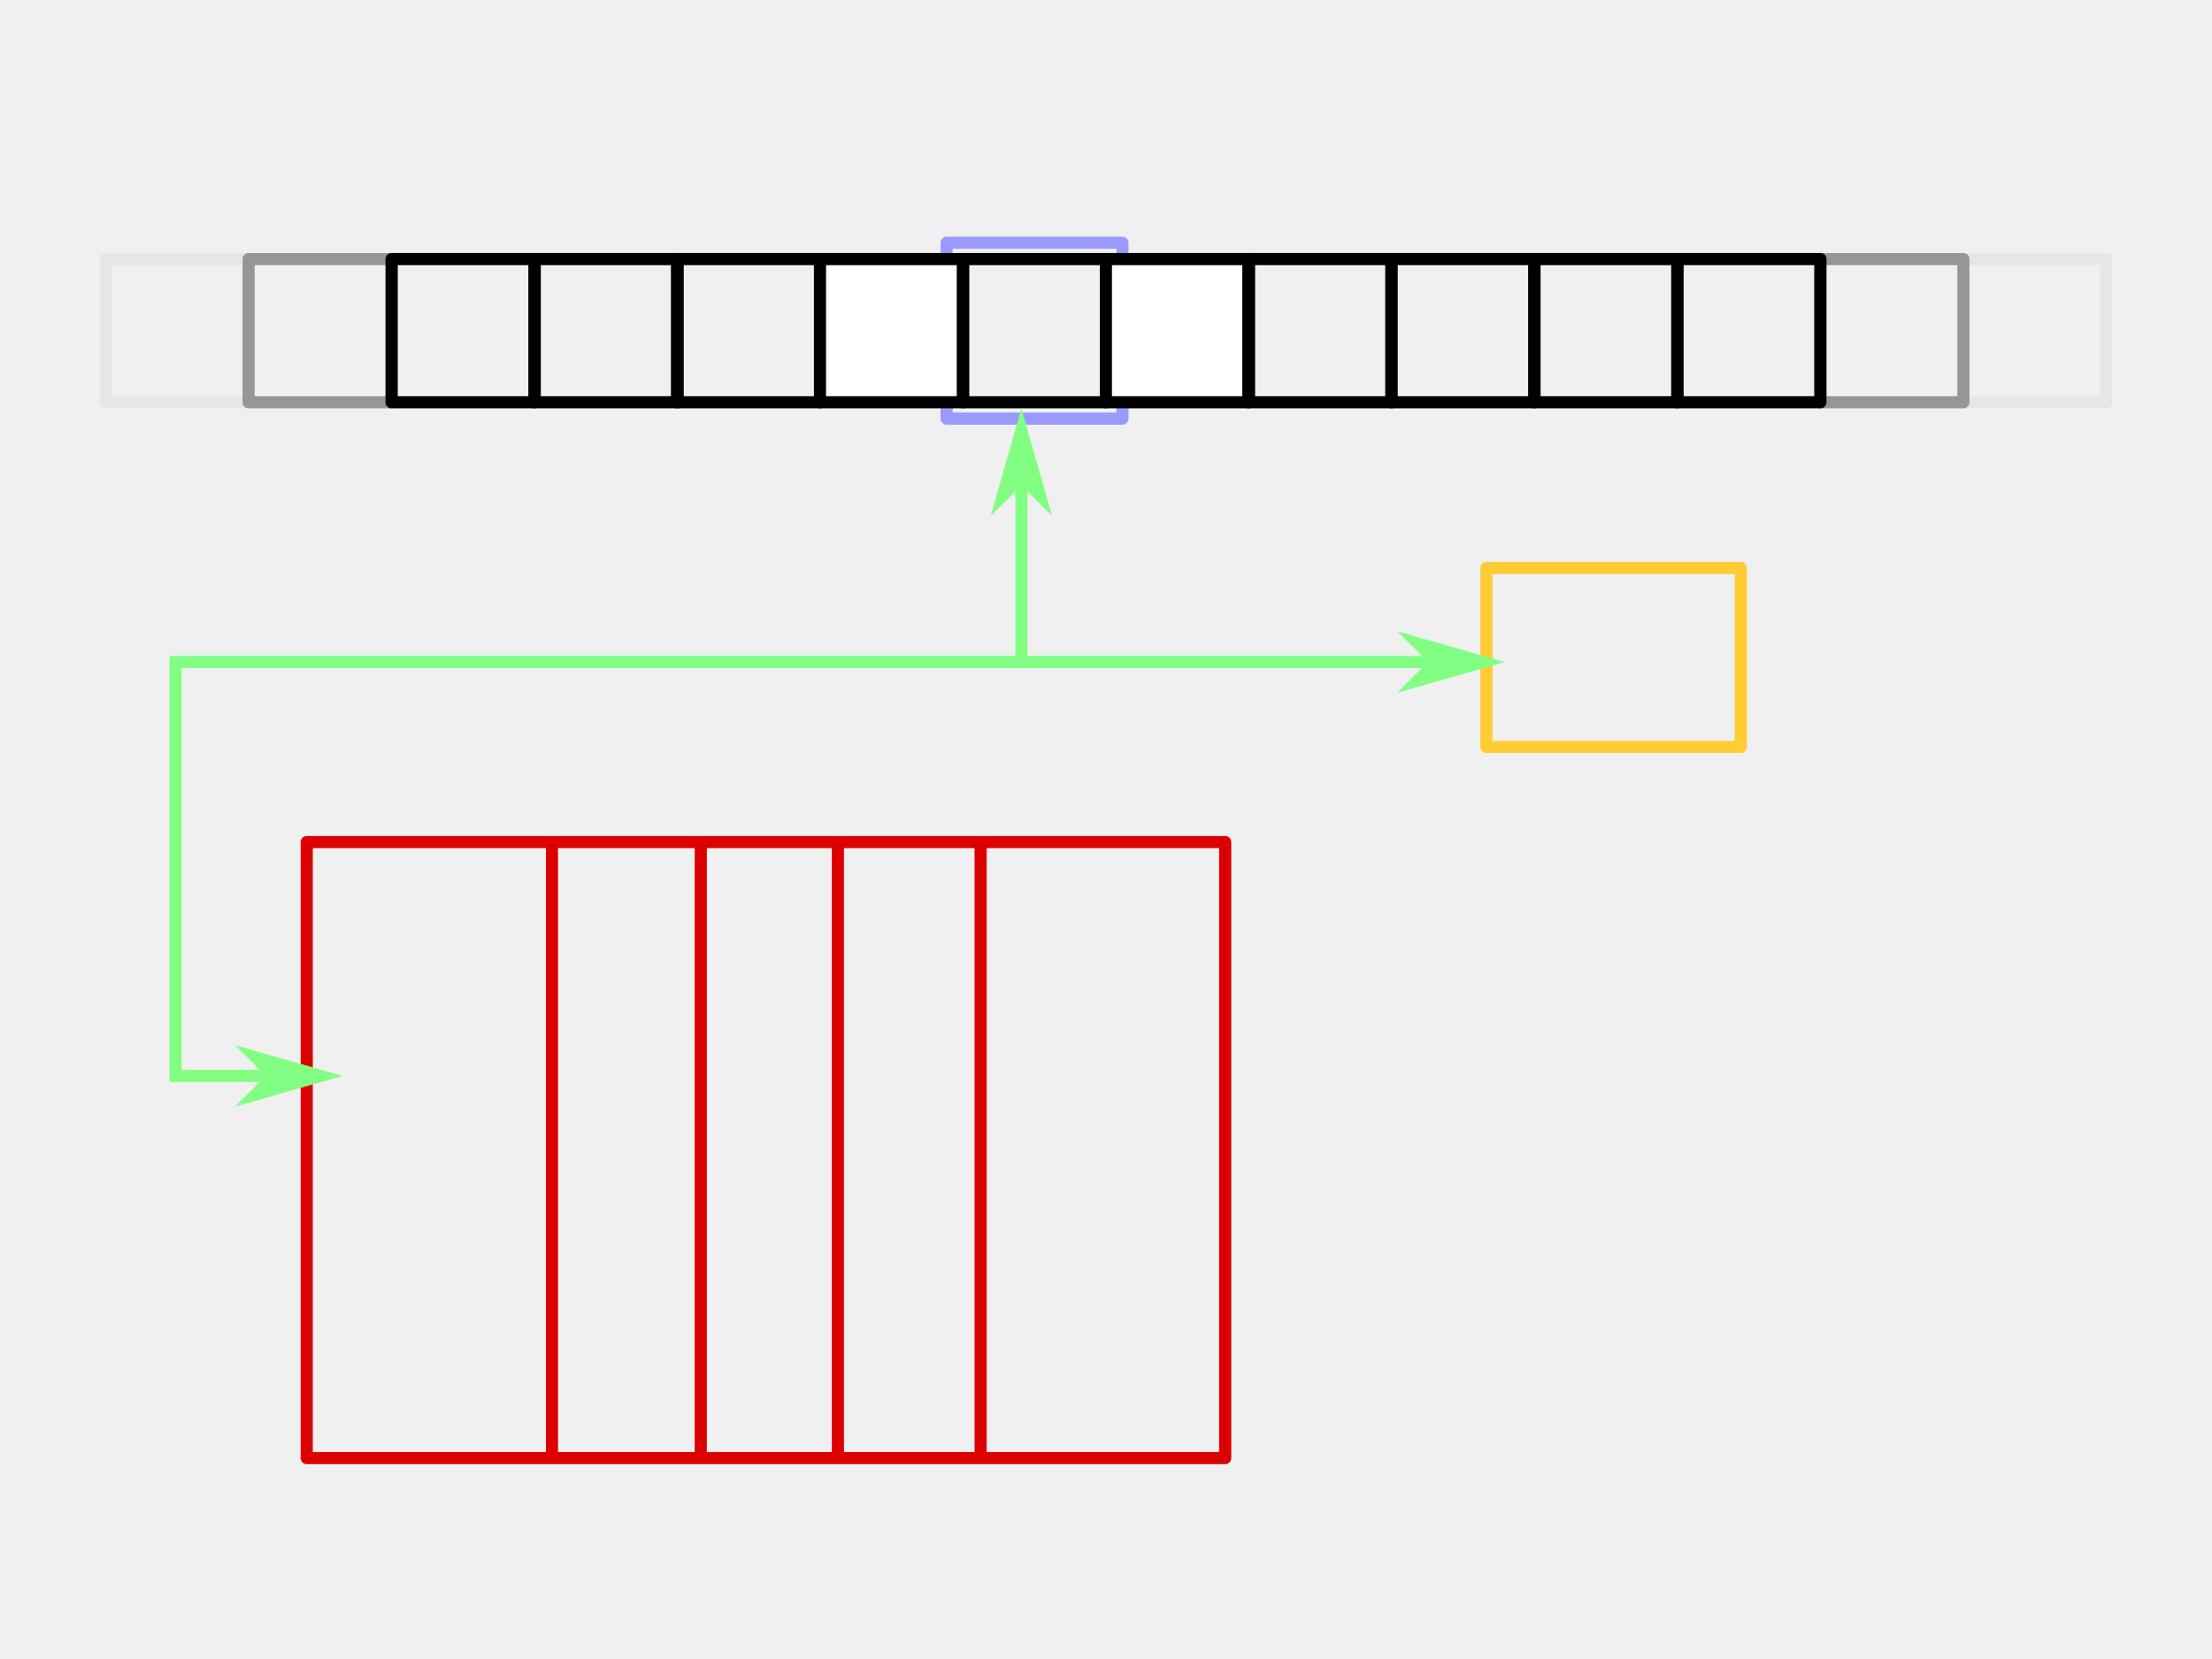
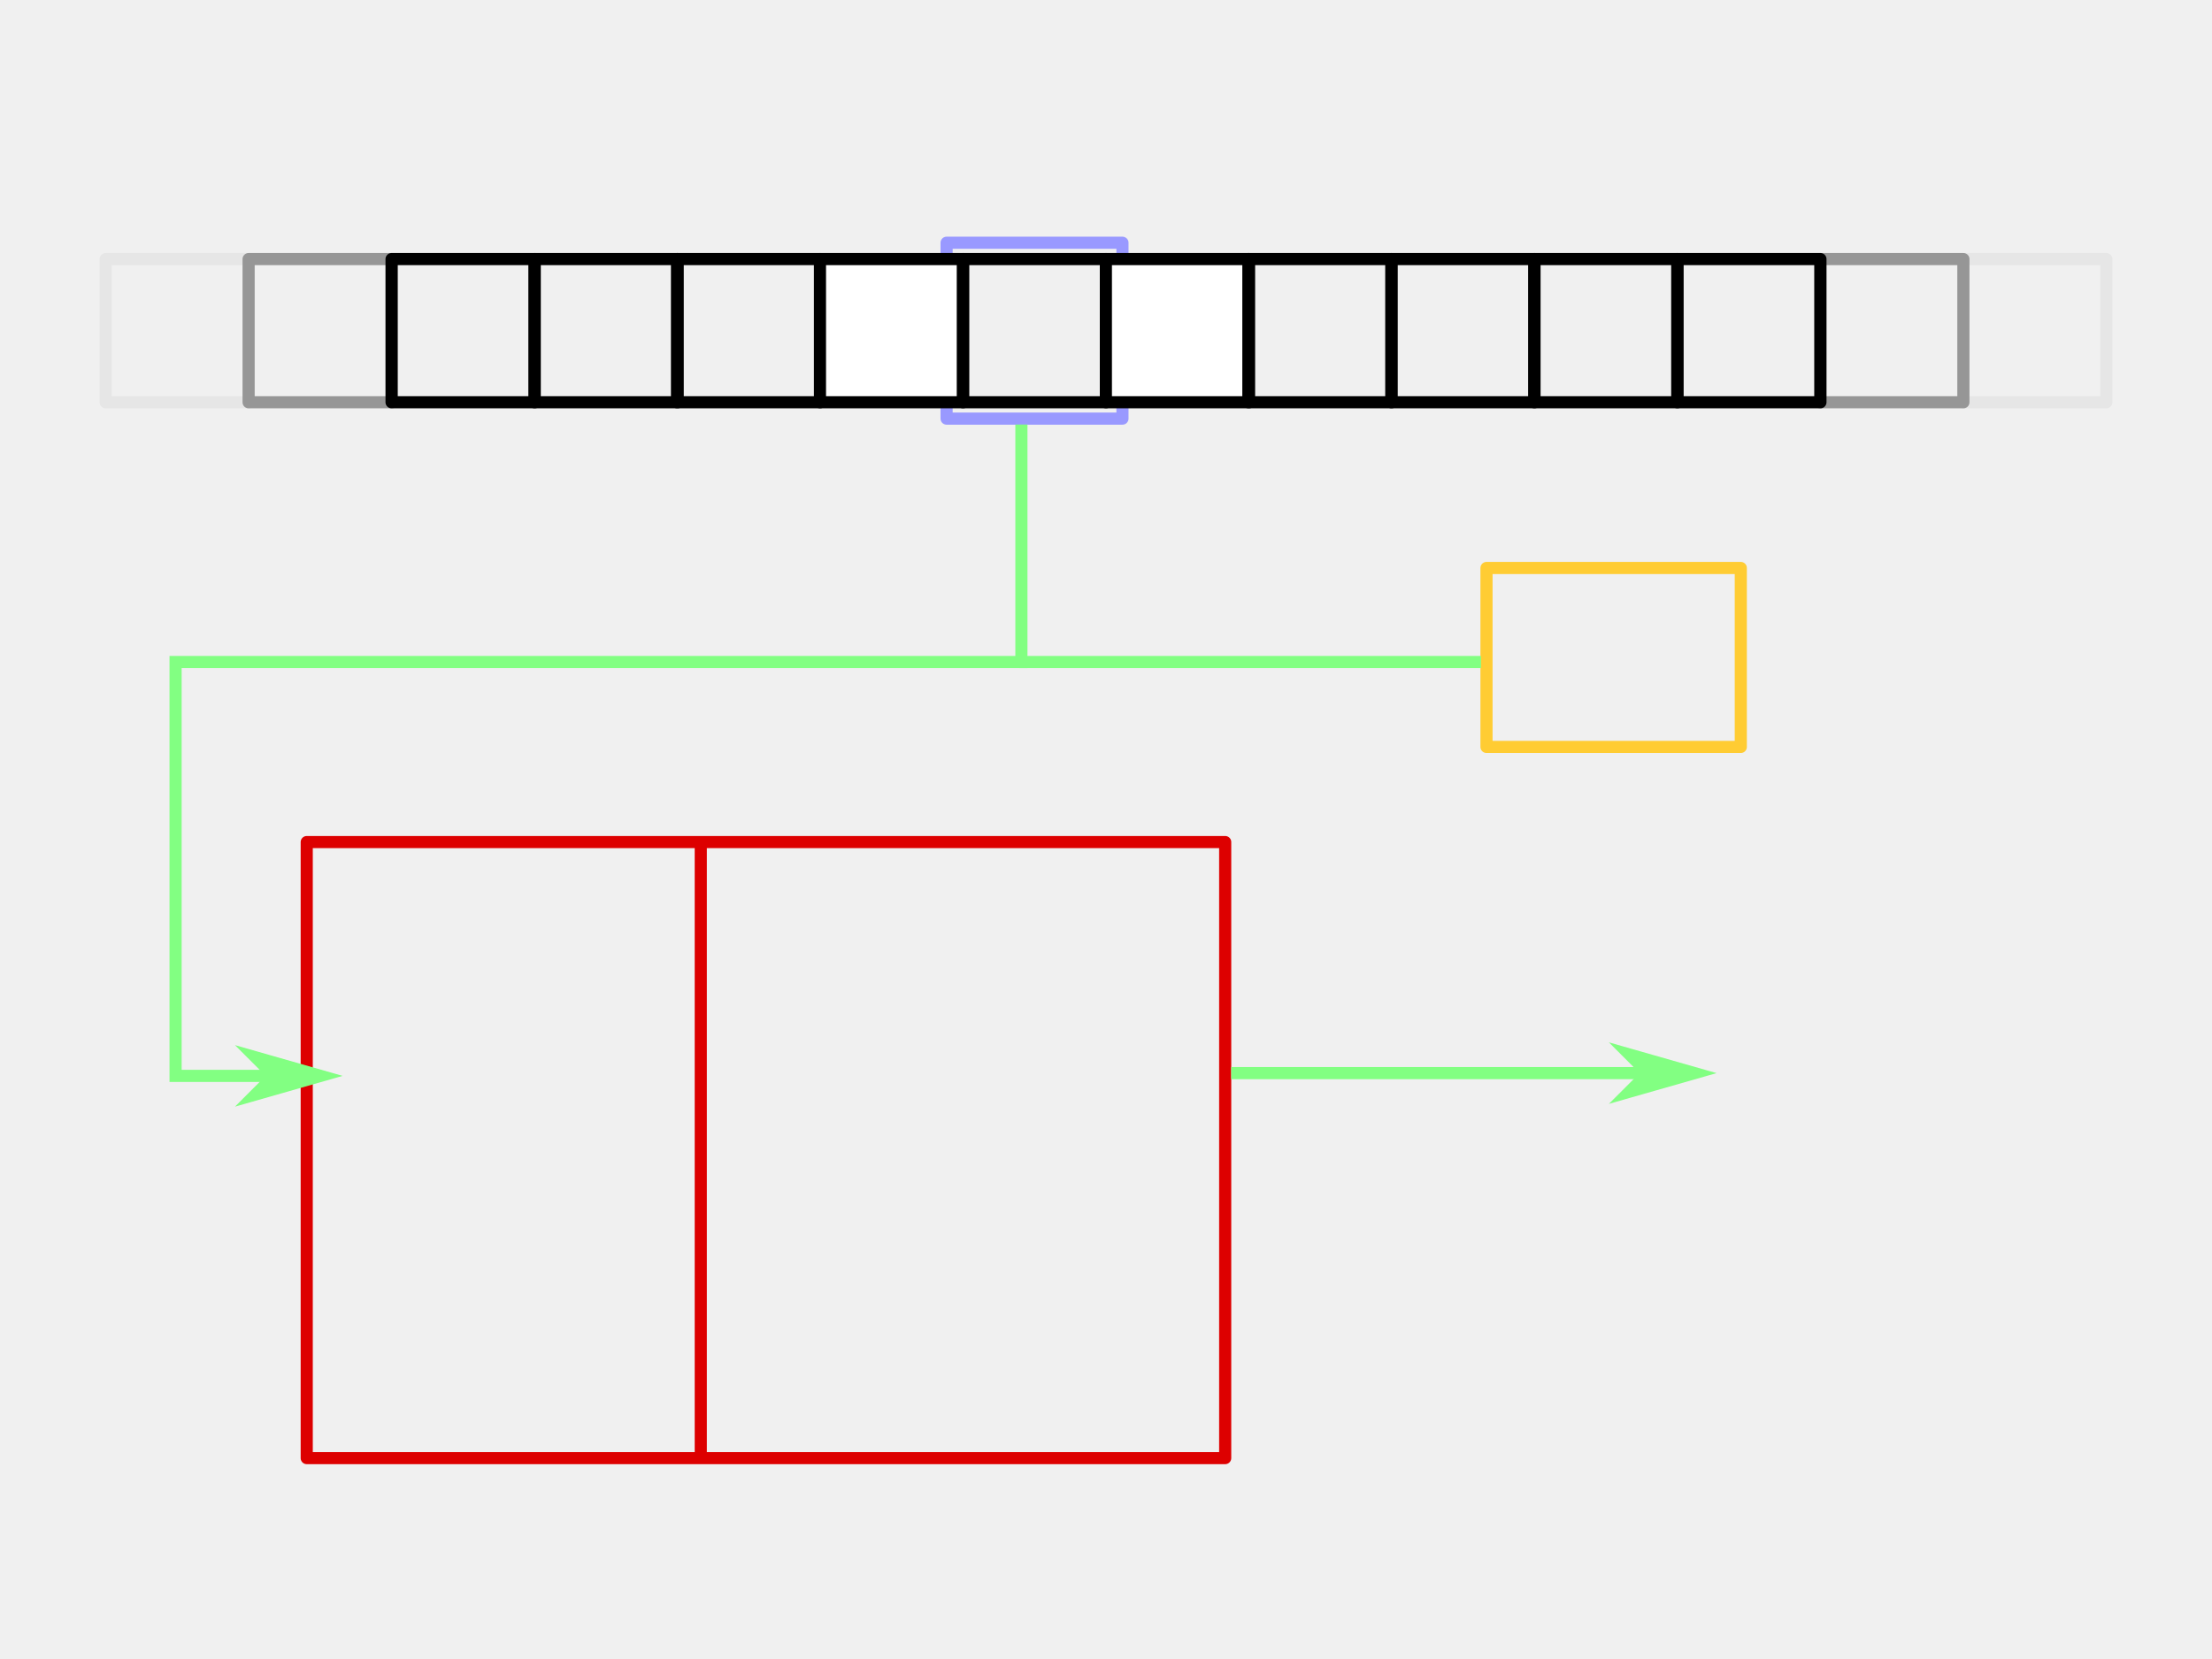
<svg xmlns="http://www.w3.org/2000/svg" width="400" height="300" id="svg2" version="1.1">
  <defs id="defs4">
    <marker orient="auto" refY="0.0" refX="0.0" id="Arrow1Mstart" style="overflow:visible">
      <path id="path4125" d="M 0.0,0.0 L 5.0,-5.0 L -12.5,0.0 L 5.0,5.0 L 0.0,0.0 z " style="fill-rule:evenodd;stroke:#000000;stroke-width:1.0pt" transform="scale(0.4) translate(10,0)" />
    </marker>
    <marker orient="auto" refY="0.0" refX="0.0" id="Arrow1Mend" style="overflow:visible;">
      <path id="path4128" d="M 0.0,0.0 L 5.0,-5.0 L -12.5,0.0 L 5.0,5.0 L 0.0,0.0 z " style="fill-rule:evenodd;stroke:#000000;stroke-width:1.0pt;" transform="scale(0.4) rotate(180) translate(10,0)" />
    </marker>
    <marker orient="auto" refY="0.0" refX="0.0" id="Arrow1Mstarts" style="overflow:visible">
      <path id="path4936" d="M 0.0,0.0 L 5.0,-5.0 L -12.5,0.0 L 5.0,5.0 L 0.0,0.0 z " style="stroke:#82ff82;stroke-width:1.0pt;fill:#82ff82;fill-rule:evenodd" transform="scale(0.4) translate(10,0)" />
    </marker>
    <marker orient="auto" refY="0.0" refX="0.0" id="Arrow1MendX" style="overflow:visible;">
      <path id="path4939" d="M 0.0,0.0 L 5.0,-5.0 L -12.5,0.0 L 5.0,5.0 L 0.0,0.0 z " style="stroke:#82ff82;stroke-width:1.0pt;fill:#82ff82;fill-rule:evenodd" transform="scale(0.4) rotate(180) translate(10,0)" />
    </marker>
    <marker orient="auto" refY="0.0" refX="0.0" id="Arrow1MendG" style="overflow:visible;">
      <path id="path5287" d="M 0.0,0.0 L 5.0,-5.0 L -12.5,0.0 L 5.0,5.0 L 0.0,0.0 z " style="stroke:#82ff82;stroke-width:1.0pt;fill:#82ff82;fill-rule:evenodd" transform="scale(0.4) rotate(180) translate(10,0)" />
    </marker>
  </defs>
  <g id="layer1" transform="translate(0,-752.3622)">
    <rect style="fill:none;stroke:#9999ff;stroke-width:2.192;stroke-linecap:round;stroke-linejoin:round;stroke-miterlimit:4;stroke-opacity:1;stroke-dasharray:none;stroke-dashoffset:0" id="rect4089" width="31.804" height="31.804" x="171.173" y="796.257" />
    <rect style="fill:none;stroke:#e6e6e6;stroke-width:2.192;stroke-linecap:round;stroke-linejoin:round;stroke-miterlimit:4;stroke-opacity:1;stroke-dasharray:none;stroke-dashoffset:0" id="rect3753-2" width="25.893" height="25.893" x="-380.896" y="799.212" transform="scale(-1,1)" />
    <rect style="fill:none;stroke:#969696;stroke-width:2.192;stroke-linecap:round;stroke-linejoin:round;stroke-miterlimit:4;stroke-opacity:1;stroke-dasharray:none;stroke-dashoffset:0" id="rect3753-6-1" width="25.893" height="25.893" x="-355.045" y="799.212" transform="scale(-1,1)" />
    <rect style="fill:none;stroke:#e6e6e6;stroke-width:2.192;stroke-linecap:round;stroke-linejoin:round;stroke-miterlimit:4;stroke-opacity:1;stroke-dasharray:none;stroke-dashoffset:0" id="rect3753" width="25.893" height="25.893" x="19.104" y="799.212" />
    <rect style="fill:none;stroke:#969696;stroke-width:2.192;stroke-linecap:round;stroke-linejoin:round;stroke-miterlimit:4;stroke-opacity:1;stroke-dasharray:none;stroke-dashoffset:0" id="rect3753-6" width="25.893" height="25.893" x="44.955" y="799.212" />
    <rect style="fill:none;stroke:#000000;stroke-width:2.192;stroke-linecap:round;stroke-linejoin:round;stroke-miterlimit:4;stroke-opacity:1;stroke-dasharray:none;stroke-dashoffset:0" id="rect3753-9" width="25.893" height="25.893" x="70.807" y="799.212" />
    <rect style="fill:none;stroke:#000000;stroke-width:2.192;stroke-linecap:round;stroke-linejoin:round;stroke-miterlimit:4;stroke-opacity:1;stroke-dasharray:none;stroke-dashoffset:0" id="rect3753-6-3" width="25.893" height="25.893" x="96.658" y="799.212" />
    <rect style="fill:none;stroke:#000000;stroke-width:2.192;stroke-linecap:round;stroke-linejoin:round;stroke-miterlimit:4;stroke-opacity:1;stroke-dasharray:none;stroke-dashoffset:0" id="rect3753-1" width="25.893" height="25.893" x="122.425" y="799.212" />
    <rect style="fill:#ffffff;fill-opacity:1;stroke:#000000;stroke-width:2.192;stroke-linecap:round;stroke-linejoin:round;stroke-miterlimit:4;stroke-opacity:1;stroke-dasharray:none;stroke-dashoffset:0" id="rect3753-6-8" width="25.893" height="25.893" x="148.276" y="799.212" />
    <rect style="fill:none;stroke:#000000;stroke-width:2.192;stroke-linecap:round;stroke-linejoin:round;stroke-miterlimit:4;stroke-opacity:1;stroke-dasharray:none;stroke-dashoffset:0" id="rect3753-9-0" width="25.893" height="25.893" x="174.128" y="799.212" />
    <rect style="fill:#ffffff;fill-opacity:1;stroke:#000000;stroke-width:2.192;stroke-linecap:round;stroke-linejoin:round;stroke-miterlimit:4;stroke-opacity:1;stroke-dasharray:none;stroke-dashoffset:0" id="rect3753-6-3-6" width="25.893" height="25.893" x="199.979" y="799.212" />
    <rect style="fill:none;stroke:#000000;stroke-width:2.192;stroke-linecap:round;stroke-linejoin:round;stroke-miterlimit:4;stroke-opacity:1;stroke-dasharray:none;stroke-dashoffset:0" id="rect3753-1-6" width="25.893" height="25.893" x="225.746" y="799.212" />
    <rect style="fill:none;stroke:#000000;stroke-width:2.192;stroke-linecap:round;stroke-linejoin:round;stroke-miterlimit:4;stroke-opacity:1;stroke-dasharray:none;stroke-dashoffset:0" id="rect3753-6-8-0" width="25.893" height="25.893" x="251.597" y="799.212" />
    <rect style="fill:none;stroke:#000000;stroke-width:2.192;stroke-linecap:round;stroke-linejoin:round;stroke-miterlimit:4;stroke-opacity:1;stroke-dasharray:none;stroke-dashoffset:0" id="rect3753-9-0-8" width="25.893" height="25.893" x="277.448" y="799.212" />
    <rect style="fill:none;stroke:#000000;stroke-width:2.192;stroke-linecap:round;stroke-linejoin:round;stroke-miterlimit:4;stroke-opacity:1;stroke-dasharray:none;stroke-dashoffset:0" id="rect3753-6-3-6-6" width="25.893" height="25.893" x="303.3" y="799.212" />
    <flowRoot xml:space="preserve" id="flowRoot3892" style="font-size:40px;font-style:normal;font-weight:normal;line-height:125%;letter-spacing:0px;word-spacing:0px;fill:#000000;fill-opacity:1;stroke:none;font-family:Sans" transform="matrix(1.095955,0,0,1.095955,-1.881867,679.4238)">
      <flowRegion id="flowRegion3894">
        <rect id="rect3896" width="74.984" height="69.934" x="95.187" y="108.46" />
      </flowRegion>
      <flowPara id="flowPara3898" style="font-size:20px">1</flowPara>
    </flowRoot>
    <flowRoot xml:space="preserve" id="flowRoot3892-8" style="font-size:40px;font-style:normal;font-weight:normal;line-height:125%;letter-spacing:0px;word-spacing:0px;fill:#000000;fill-opacity:1;stroke:none;font-family:Sans" transform="matrix(1.095955,0,0,1.095955,24.0831,679.413)">
      <flowRegion id="flowRegion3894-2">
        <rect id="rect3896-2" width="74.984" height="69.934" x="95.187" y="108.46" />
      </flowRegion>
      <flowPara id="flowPara3898-3" style="font-size:20px">0</flowPara>
    </flowRoot>
    <flowRoot xml:space="preserve" id="flowRoot3892-8-9" style="font-size:40px;font-style:normal;font-weight:normal;line-height:125%;letter-spacing:0px;word-spacing:0px;fill:#000000;fill-opacity:1;stroke:none;font-family:Sans" transform="matrix(1.095955,0,0,1.095955,49.73638,679.4238)">
      <flowRegion id="flowRegion3894-2-9">
        <rect id="rect3896-2-3" width="74.984" height="69.934" x="95.187" y="108.46" />
      </flowRegion>
      <flowPara id="flowPara3898-3-9" style="font-size:20px">1</flowPara>
    </flowRoot>
    <flowRoot xml:space="preserve" id="flowRoot3892-8-9-1" style="font-size:40px;font-style:normal;font-weight:normal;line-height:125%;letter-spacing:0px;word-spacing:0px;fill:#000000;fill-opacity:1;stroke:none;font-family:Sans" transform="matrix(1.095955,0,0,1.095955,75.58768,679.4238)">
      <flowRegion id="flowRegion3894-2-9-1">
        <rect id="rect3896-2-3-7" width="74.984" height="69.934" x="95.187" y="108.46" />
      </flowRegion>
      <flowPara id="flowPara3898-3-9-8" style="font-size:20px">1</flowPara>
    </flowRoot>
    <flowRoot xml:space="preserve" id="flowRoot3892-8-9-1-0" style="font-size:40px;font-style:normal;font-weight:normal;line-height:125%;letter-spacing:0px;word-spacing:0px;fill:#000000;fill-opacity:1;stroke:none;font-family:Sans" transform="matrix(1.095955,0,0,1.095955,101.637,679.413)">
      <flowRegion id="flowRegion3894-2-9-1-5">
        <rect id="rect3896-2-3-7-4" width="74.984" height="69.934" x="95.187" y="108.46" />
      </flowRegion>
      <flowPara id="flowPara3898-3-9-8-6" style="font-size:20px">0</flowPara>
    </flowRoot>
    <flowRoot xml:space="preserve" id="flowRoot3892-8-9-1-0-1" style="font-size:40px;font-style:normal;font-weight:normal;line-height:125%;letter-spacing:0px;word-spacing:0px;fill:#000000;fill-opacity:1;stroke:none;font-family:Sans" transform="matrix(1.095955,0,0,1.095955,127.4039,679.413)">
      <flowRegion id="flowRegion3894-2-9-1-5-8">
        <rect id="rect3896-2-3-7-4-7" width="74.984" height="69.934" x="95.187" y="108.46" />
      </flowRegion>
      <flowPara id="flowPara3898-3-9-8-6-8" style="font-size:20px">0</flowPara>
    </flowRoot>
    <flowRoot xml:space="preserve" id="flowRoot3892-8-9-1-0-1-2" style="font-size:40px;font-style:normal;font-weight:normal;line-height:125%;letter-spacing:0px;word-spacing:0px;fill:#000000;fill-opacity:1;stroke:none;font-family:Sans" transform="matrix(1.095955,0,0,1.095955,153.0572,679.4238)">
      <flowRegion id="flowRegion3894-2-9-1-5-8-9">
        <rect id="rect3896-2-3-7-4-7-6" width="74.984" height="69.934" x="95.187" y="108.46" />
      </flowRegion>
      <flowPara id="flowPara3898-3-9-8-6-8-7" style="font-size:20px">1</flowPara>
    </flowRoot>
    <flowRoot xml:space="preserve" id="flowRoot3892-8-9-1-0-1-2-8" style="font-size:40px;font-style:normal;font-weight:normal;line-height:125%;letter-spacing:0px;word-spacing:0px;fill:#000000;fill-opacity:1;stroke:none;font-family:Sans" transform="matrix(1.095955,0,0,1.095955,179.1065,679.413)">
      <flowRegion id="flowRegion3894-2-9-1-5-8-9-9">
        <rect id="rect3896-2-3-7-4-7-6-4" width="74.984" height="69.934" x="95.187" y="108.46" />
      </flowRegion>
      <flowPara id="flowPara3898-3-9-8-6-8-7-4" style="font-size:20px">0</flowPara>
    </flowRoot>
    <flowRoot xml:space="preserve" id="flowRoot4099" style="font-size:20px;font-style:normal;font-weight:normal;line-height:125%;letter-spacing:0px;word-spacing:0.027px;fill:#000000;fill-opacity:1;stroke:none;font-family:Sans" transform="matrix(1.095955,0,0,1.095955,23.3194,755.4253)">
      <flowRegion id="flowRegion4101">
        <rect id="rect4103" width="177.472" height="110.989" x="39.56" y="136.813" style="font-size:20px;word-spacing:0.027px" />
      </flowRegion>
      <flowPara id="flowPara4105" style="-inkscape-font-specification:Gentium Basic;font-family:Gentium Basic;font-weight:normal;font-style:normal;font-stretch:normal;font-variant:normal;word-spacing:1.989px">M1  0  1  R  M2</flowPara>
      <flowPara id="flowPara4107" style="-inkscape-font-specification:Gentium Basic;font-family:Gentium Basic;font-weight:normal;font-style:normal;font-stretch:normal;font-variant:normal;word-spacing:1.989px">M1  1  1  R  M2</flowPara>
      <flowPara id="flowPara4109" style="-inkscape-font-specification:Gentium Basic;font-family:Gentium Basic;font-weight:normal;font-style:normal;font-stretch:normal;font-variant:normal;word-spacing:1.989px">M2  0  0  R  M1</flowPara>
      <flowPara id="flowPara4111" style="-inkscape-font-specification:Gentium Basic;font-family:Gentium Basic;font-weight:normal;font-style:normal;font-stretch:normal;font-variant:normal;word-spacing:1.989px">M2  1  0  R  M2</flowPara>
    </flowRoot>
    <rect y="904.632" x="55.467" height="111.402" width="166.086" id="rect5065" style="fill:none;stroke:#dd0000;stroke-width:2.192;stroke-linecap:round;stroke-linejoin:round;stroke-miterlimit:4;stroke-opacity:1;stroke-dasharray:none;stroke-dashoffset:0" />
-     <path id="path5067" d="m 99.817,904.463 0,111.402" style="fill:none;stroke:#dd0000;stroke-width:2.192;stroke-linecap:butt;stroke-linejoin:miter;stroke-miterlimit:4;stroke-opacity:1;stroke-dasharray:none" />
    <path id="path5069" d="m 126.721,1015.865 0,-110.8" style="fill:none;stroke:#dd0000;stroke-width:2.192;stroke-linecap:butt;stroke-linejoin:miter;stroke-miterlimit:4;stroke-opacity:1;stroke-dasharray:none" />
-     <path id="path5071" d="m 151.518,904.463 0,112.004" style="fill:none;stroke:#dd0000;stroke-width:2.192;stroke-linecap:butt;stroke-linejoin:miter;stroke-miterlimit:4;stroke-opacity:1;stroke-dasharray:none" />
-     <path id="path5073" d="m 177.326,1015.865 0,-111.402" style="fill:none;stroke:#dd0000;stroke-width:2.192;stroke-linecap:butt;stroke-linejoin:miter;stroke-miterlimit:4;stroke-opacity:1;stroke-dasharray:none" />
-     <path style="fill:none;stroke:#82ff82;stroke-width:2.192;stroke-linecap:butt;stroke-linejoin:miter;stroke-miterlimit:4;stroke-opacity:1;stroke-dasharray:none;marker-start:url(#Arrow1Mstarts);marker-end:url(#Arrow1MendX)" d="m 184.702,830.525 0,41.55 -152.952,9e-5 0,74.841 25.893,0" id="path4113" />
+     <path style="fill:none;stroke:#82ff82;stroke-width:2.192;stroke-linecap:butt;stroke-linejoin:miter;stroke-miterlimit:4;stroke-opacity:1;stroke-dasharray:none;marker-start:none;marker-end:url(#Arrow1MendX)" d="m 184.702,829.131 0,42.944 -152.952,9e-5 0,74.841 25.893,0" id="path4113" />
    <flowRoot transform="matrix(1.095955,0,0,1.095955,228.8253,852.2207)" style="font-size:40px;font-style:normal;font-weight:normal;text-align:center;line-height:125%;letter-spacing:0px;word-spacing:0px;text-anchor:middle;fill:#000000;fill-opacity:1;stroke:none;font-family:Sans" id="flowRoot5075" xml:space="preserve">
      <flowRegion id="flowRegion5077">
        <rect style="text-align:center;text-anchor:middle" y="4.725" x="38.658" height="28.75" width="37.492" id="rect5079" />
      </flowRegion>
      <flowPara style="font-size:20px;text-align:center;text-anchor:middle;-inkscape-font-specification:Gentium Basic;font-family:Gentium Basic;font-weight:normal;font-style:normal;font-stretch:normal;font-variant:normal" id="flowPara5081">M1</flowPara>
    </flowRoot>
    <rect y="855.07" x="268.806" height="32.361" width="45.986" id="rect5083" style="fill:none;stroke:#ffcc33;stroke-width:2.192;stroke-linecap:round;stroke-linejoin:round;stroke-miterlimit:4;stroke-opacity:1;stroke-dasharray:none;stroke-dashoffset:0" />
-     <path id="path5085" d="m 184.352,872.075 83.457,0" style="fill:none;stroke:#82ff82;stroke-width:2.192;stroke-linecap:butt;stroke-linejoin:miter;stroke-miterlimit:4;stroke-opacity:1;stroke-dasharray:none;marker-end:url(#Arrow1MendG)" />
+     <path id="path5085" d="m 184.352,872.075 83.457,0" style="fill:none;stroke:#82ff82;stroke-width:2.192;stroke-linecap:butt;stroke-linejoin:miter;stroke-miterlimit:4;stroke-opacity:1;stroke-dasharray:none;marker-end:none" />
    <flowRoot xml:space="preserve" id="flowRoot3857" style="font-size:40px;font-style:normal;font-weight:normal;line-height:125%;letter-spacing:0px;word-spacing:0px;fill:#000000;fill-opacity:1;stroke:none;font-family:Sans" transform="translate(28.36198,767.903)">
      <flowRegion id="flowRegion3859">
        <rect id="rect3861" width="92.079" height="20.203" x="15.929" y="12.107" />
      </flowRegion>
-       <flowPara id="flowPara3863" style="font-size:11px">Band</flowPara>
+       <flowPara id="flowPara3863" style="font-size:11px;-inkscape-font-specification:Gentium Basic;font-family:Gentium Basic;font-weight:normal;font-style:normal;font-stretch:normal;font-variant:normal">Band</flowPara>
    </flowRoot>
    <flowRoot xml:space="preserve" id="flowRoot3857-8" style="font-size:40px;font-style:normal;font-weight:normal;line-height:125%;letter-spacing:0px;word-spacing:0px;fill:#000000;fill-opacity:1;stroke:none;font-family:Sans" transform="translate(252.7004,824.9407)">
      <flowRegion id="flowRegion3859-0">
        <rect id="rect3861-0" width="92.079" height="20.203" x="15.929" y="12.107" />
      </flowRegion>
-       <flowPara id="flowPara3863-8" style="font-size:11px">Zustand</flowPara>
+       <flowPara id="flowPara3863-8" style="font-size:11px;-inkscape-font-specification:Gentium Basic;font-family:Gentium Basic;font-weight:normal;font-style:normal;font-stretch:normal;font-variant:normal">Zustand</flowPara>
    </flowRoot>
    <flowRoot xml:space="preserve" id="flowRoot3857-9" style="font-size:40px;font-style:normal;font-weight:normal;line-height:125%;letter-spacing:0px;word-spacing:0px;fill:#000000;fill-opacity:1;stroke:none;font-family:Sans" transform="translate(39.79133,874.9009)">
      <flowRegion id="flowRegion3859-6">
        <rect id="rect3861-8" width="110.728" height="20.203" x="15.929" y="12.107" />
      </flowRegion>
      <flowPara id="flowPara3863-4" style="font-size:12px;-inkscape-font-specification:Gentium Basic;font-family:Gentium Basic;font-weight:normal;font-style:normal;font-stretch:normal;font-variant:normal">Übergangstabelle</flowPara>
    </flowRoot>
+     <path id="path5085-1" d="m 222.637,946.414 83.457,0" style="fill:none;stroke:#82ff82;stroke-width:2.192;stroke-linecap:butt;stroke-linejoin:miter;stroke-miterlimit:4;stroke-opacity:1;stroke-dasharray:none;marker-end:url(#Arrow1MendX)" />
+     <flowRoot xml:space="preserve" id="flowRoot4646" style="font-size:14px;font-style:normal;font-weight:normal;text-align:start;line-height:125%;letter-spacing:0px;word-spacing:0px;text-anchor:start;fill:#000000;fill-opacity:1;stroke:none;font-family:Sans" transform="translate(42,738.3622)">
+       <flowRegion id="flowRegion4648">
+         <rect id="rect4650" width="116.543" height="107.621" x="269.331" y="162.825" style="text-align:start;text-anchor:start" />
+       </flowRegion>
+       <flowPara id="flowPara4652" style="font-style:normal;font-variant:normal;font-weight:normal;font-stretch:normal;text-align:start;text-anchor:start;font-family:Gentium Basic;-inkscape-font-specification:Gentium Basic">write</flowPara>
+       <flowPara style="font-style:normal;font-variant:normal;font-weight:normal;font-stretch:normal;text-align:start;text-anchor:start;font-family:Gentium Basic;-inkscape-font-specification:Gentium Basic" id="flowPara4654">  1</flowPara>
+       <flowPara style="font-style:normal;font-variant:normal;font-weight:normal;font-stretch:normal;text-align:start;text-anchor:start;font-family:Gentium Basic;-inkscape-font-specification:Gentium Basic" id="flowPara4656">to tape, move</flowPara>
+       <flowPara style="font-style:normal;font-variant:normal;font-weight:normal;font-stretch:normal;text-align:start;text-anchor:start;font-family:Gentium Basic;-inkscape-font-specification:Gentium Basic" id="flowPara4658">  R</flowPara>
+       <flowPara style="font-style:normal;font-variant:normal;font-weight:normal;font-stretch:normal;text-align:start;text-anchor:start;font-family:Gentium Basic;-inkscape-font-specification:Gentium Basic" id="flowPara4660">and go to state</flowPara>
+       <flowPara style="font-style:normal;font-variant:normal;font-weight:normal;font-stretch:normal;text-align:start;text-anchor:start;font-family:Gentium Basic;-inkscape-font-specification:Gentium Basic" id="flowPara4662">  M2</flowPara>
+     </flowRoot>
  </g>
</svg>
